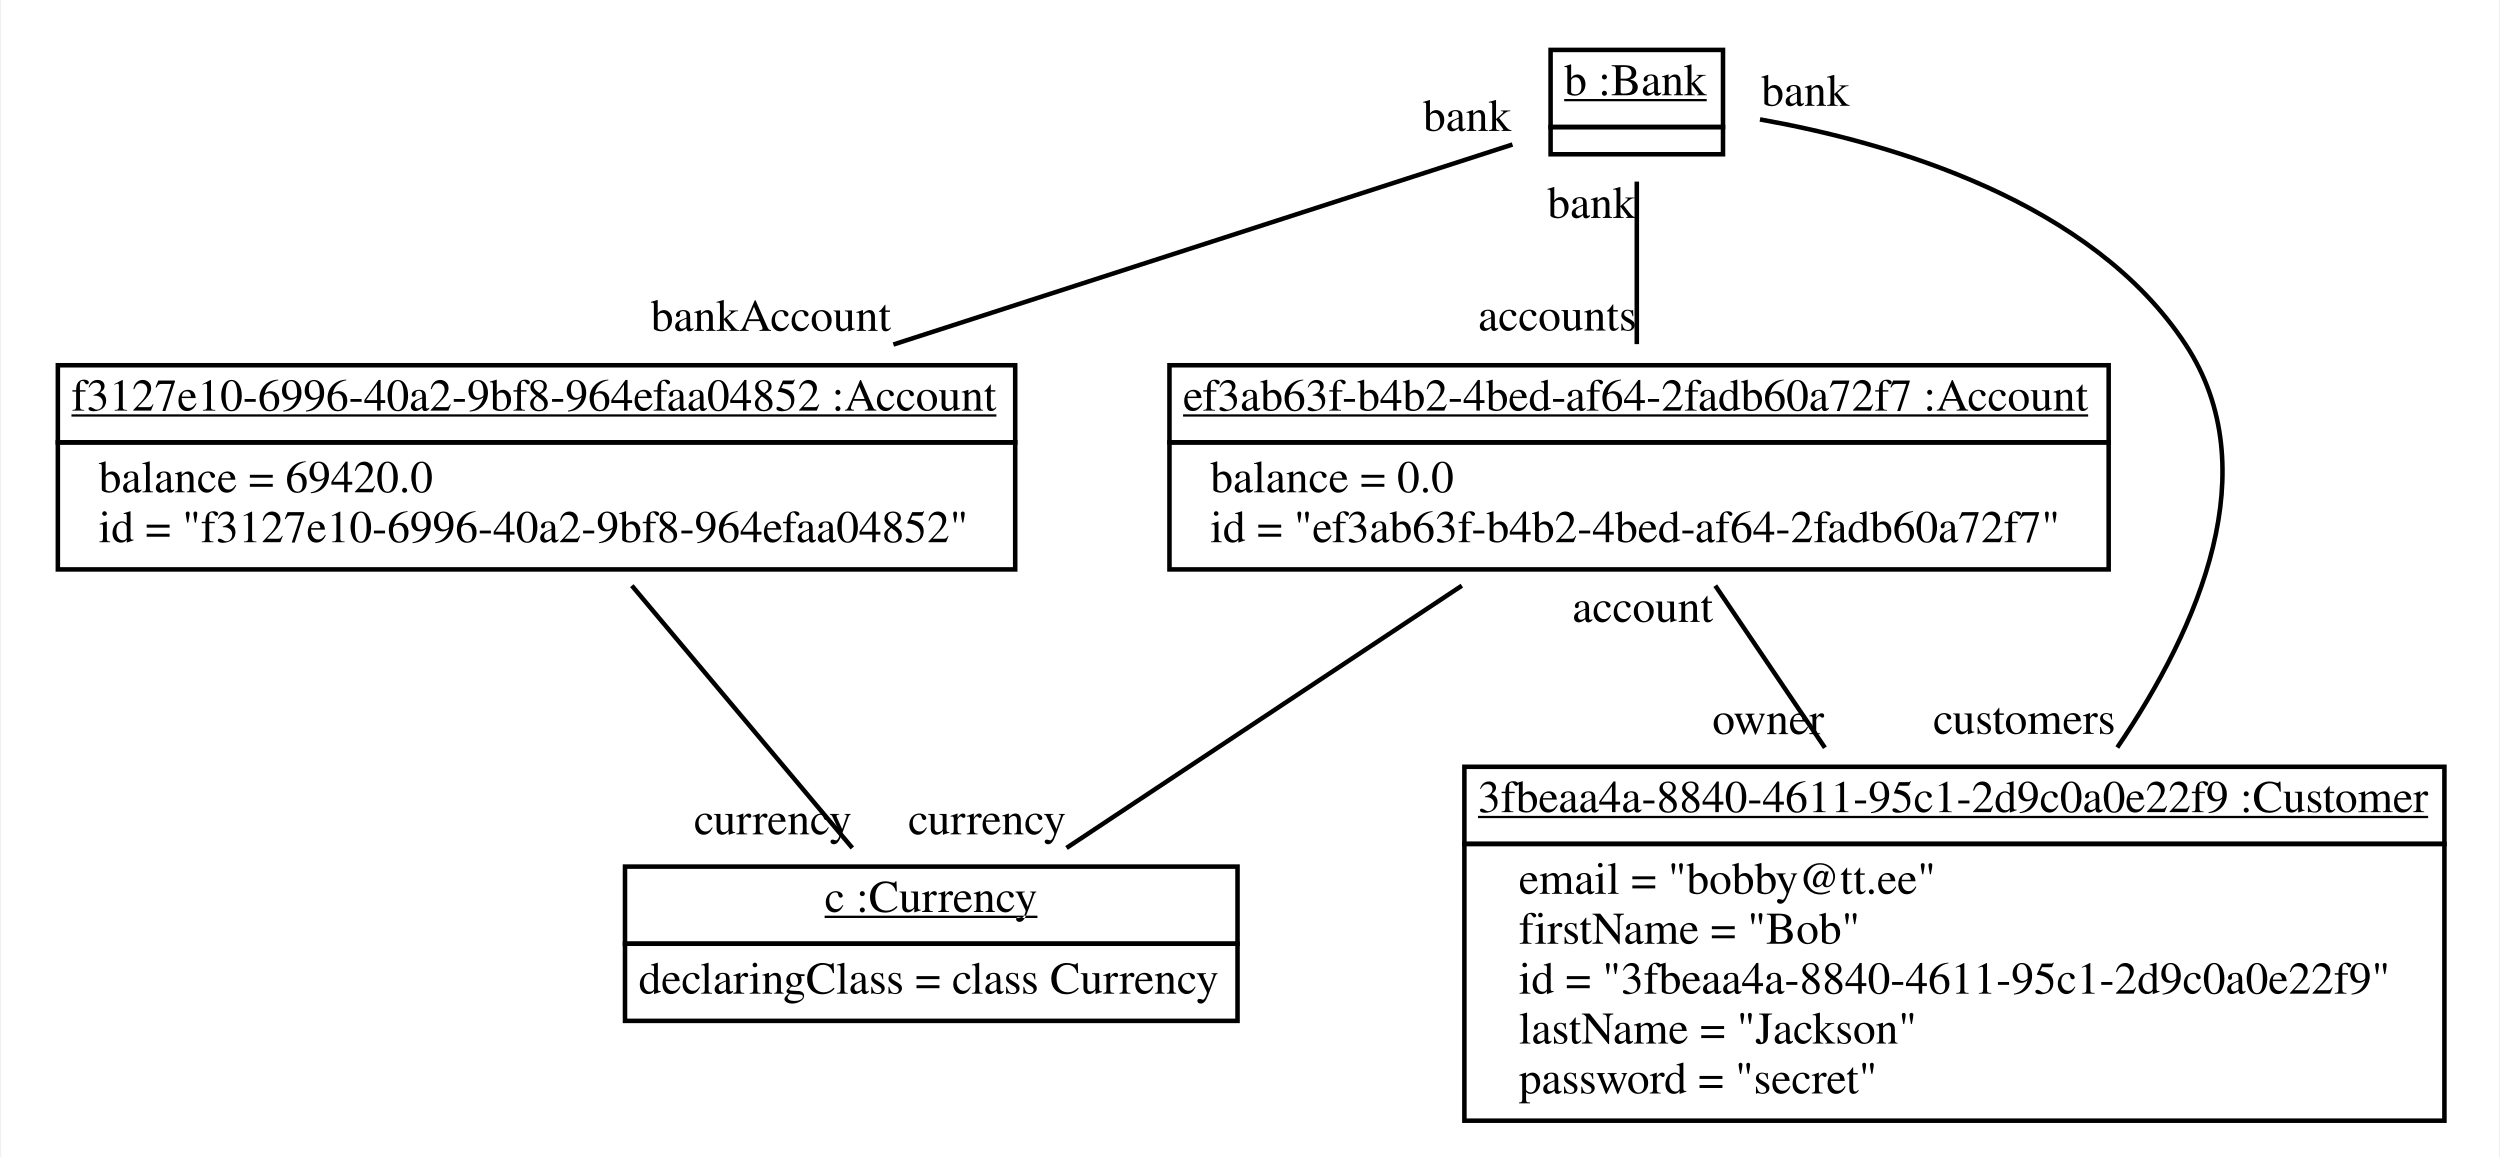
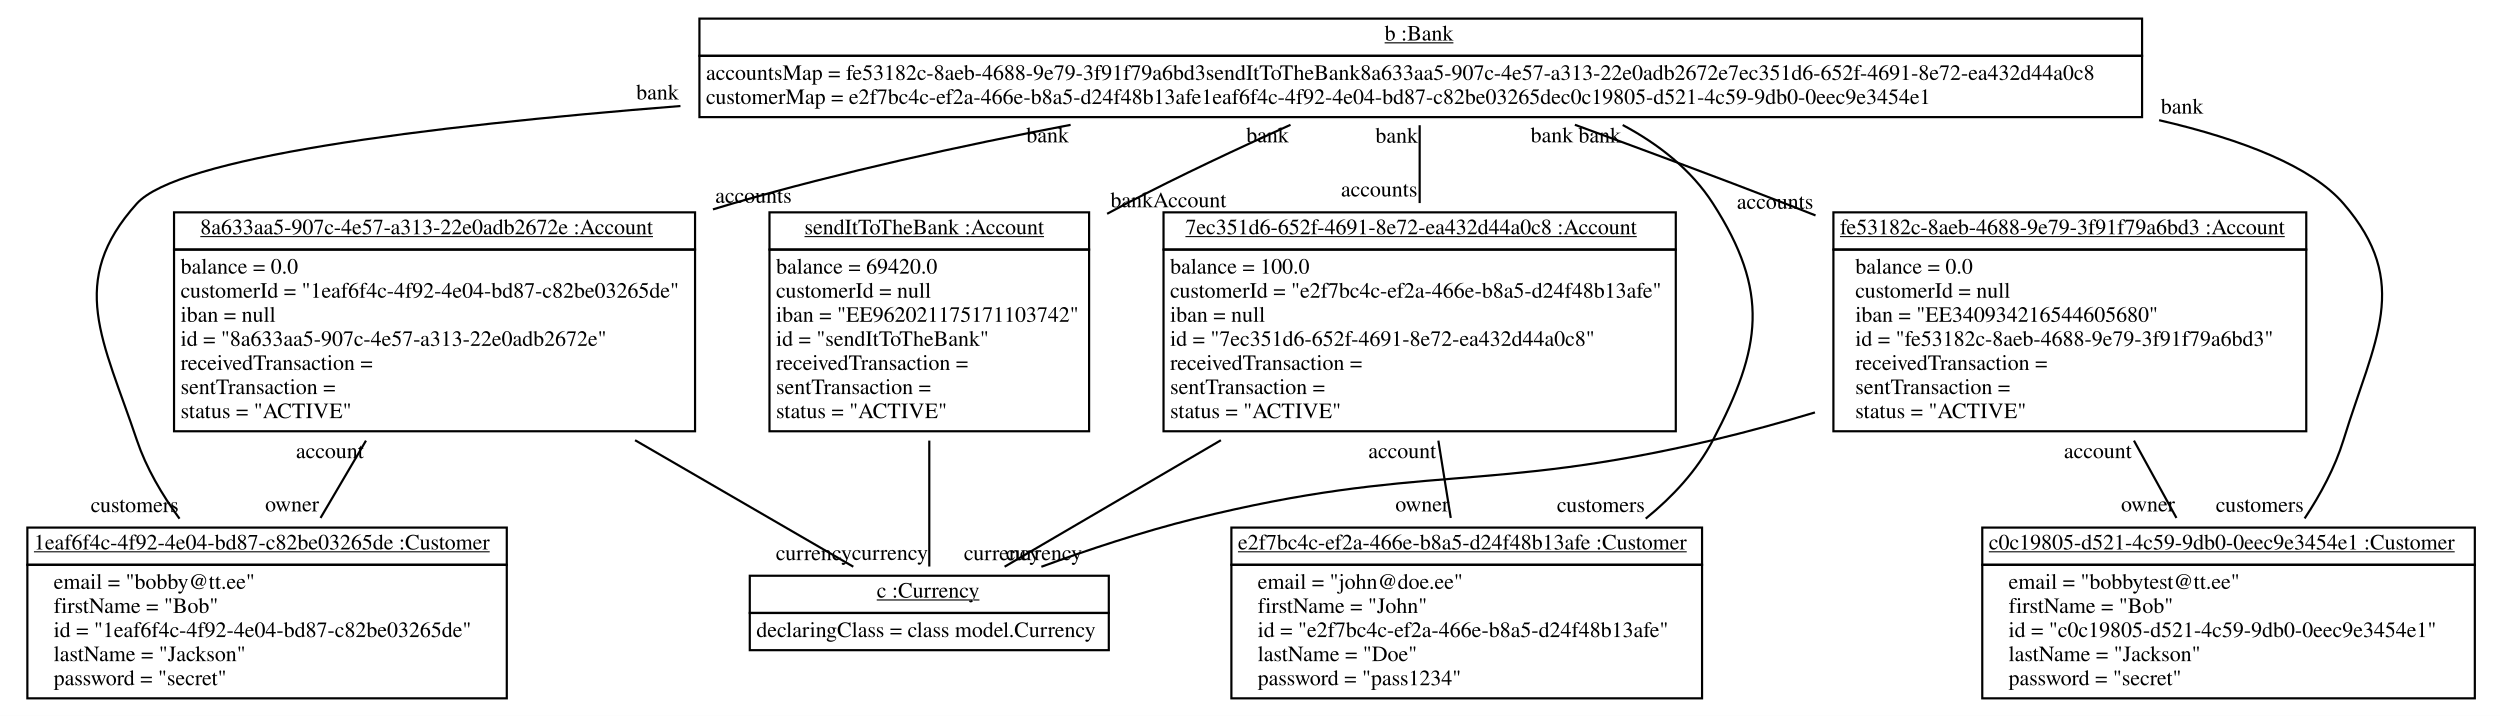
- <svg xmlns="http://www.w3.org/2000/svg" width="551px" height="255px" viewBox="0.00 0.00 550.50 255.00">
-   <g id="graph0" class="graph" transform="scale(1.0 1.0) rotate(0) translate(4 251)">
-     <polygon fill="white" stroke="transparent" points="-4,4 -4,-251 546.5,-251 546.5,4 -4,4" />
+ <svg xmlns="http://www.w3.org/2000/svg" width="1142px" height="327px" viewBox="0.00 0.00 1142.00 327.00">
+   <g id="graph0" class="graph" transform="scale(1.0 1.0) rotate(0) translate(4 323)">
+     <polygon fill="white" stroke="transparent" points="-4,4 -4,-323 1138,-323 1138,4 -4,4" />
    <g id="node1" class="node">
-       <polygon fill="none" stroke="black" points="337.5,-223 337.5,-240 375.5,-240 375.5,-223 337.5,-223" />
-       <text text-anchor="start" x="340.5" y="-230" font-family="Times,serif" text-decoration="underline" font-size="10.00">b :Bank</text>
-       <polygon fill="none" stroke="black" points="337.5,-217 337.5,-223 375.5,-223 375.5,-217 337.5,-217" />
+       <polygon fill="none" stroke="black" points="315.5,-297.5 315.5,-314.5 974.5,-314.5 974.5,-297.5 315.5,-297.5" />
+       <text text-anchor="start" x="628.5" y="-304.5" font-family="Times,serif" text-decoration="underline" font-size="10.00">b :Bank</text>
+       <polygon fill="none" stroke="black" points="315.5,-269.5 315.5,-297.5 974.5,-297.5 974.5,-269.5 315.5,-269.5" />
+       <text text-anchor="start" x="318.5" y="-286.5" font-family="Times,serif" font-size="10.00">accountsMap = fe53182c-8aeb-4688-9e79-3f91f79a6bd3sendItToTheBank8a633aa5-907c-4e57-a313-22e0adb2672e7ec351d6-652f-4691-8e72-ea432d44a0c8</text>
+       <text text-anchor="start" x="318.5" y="-275.5" font-family="Times,serif" font-size="10.00">customerMap = e2f7bc4c-ef2a-466e-b8a5-d24f48b13afe1eaf6f4c-4f92-4e04-bd87-c82be03265dec0c19805-d521-4c59-9db0-0eec9e3454e1</text>
    </g>
    <g id="node2" class="node">
-       <polygon fill="none" stroke="black" points="8.5,-153.5 8.5,-170.5 219.5,-170.5 219.5,-153.5 8.5,-153.5" />
-       <text text-anchor="start" x="11.5" y="-160.5" font-family="Times,serif" text-decoration="underline" font-size="10.00">f3127e10-6996-40a2-9bf8-964efaa04852 :Account</text>
-       <polygon fill="none" stroke="black" points="8.5,-125.5 8.5,-153.5 219.5,-153.5 219.5,-125.5 8.5,-125.5" />
-       <text text-anchor="start" x="17.5" y="-142.5" font-family="Times,serif" font-size="10.00">balance = 69420.0</text>
-       <text text-anchor="start" x="17.5" y="-131.5" font-family="Times,serif" font-size="10.00">id = "f3127e10-6996-40a2-9bf8-964efaa04852"</text>
+       <polygon fill="none" stroke="black" points="347.5,-209 347.5,-226 493.5,-226 493.5,-209 347.5,-209" />
+       <text text-anchor="start" x="363.5" y="-216" font-family="Times,serif" text-decoration="underline" font-size="10.00">sendItToTheBank :Account</text>
+       <polygon fill="none" stroke="black" points="347.5,-126 347.5,-209 493.5,-209 493.5,-126 347.5,-126" />
+       <text text-anchor="start" x="350.5" y="-198" font-family="Times,serif" font-size="10.00">balance = 69420.0</text>
+       <text text-anchor="start" x="350.5" y="-187" font-family="Times,serif" font-size="10.00">customerId = null</text>
+       <text text-anchor="start" x="350.5" y="-176" font-family="Times,serif" font-size="10.00">iban = "EE962021175171103742"</text>
+       <text text-anchor="start" x="350.5" y="-165" font-family="Times,serif" font-size="10.00">id = "sendItToTheBank"</text>
+       <text text-anchor="start" x="350.5" y="-154" font-family="Times,serif" font-size="10.00">receivedTransaction = </text>
+       <text text-anchor="start" x="350.5" y="-143" font-family="Times,serif" font-size="10.00">sentTransaction = </text>
+       <text text-anchor="start" x="350.5" y="-132" font-family="Times,serif" font-size="10.00">status = "ACTIVE"</text>
    </g>
    <g id="edge1" class="edge">
-       <path fill="none" stroke="black" d="M329.1,-219.15C296.2,-208.52 239.61,-190.24 192.65,-175.07" />
-       <text text-anchor="middle" x="165.65" y="-178.07" font-family="Times,serif" font-size="10.00">bankAccount</text>
-       <text text-anchor="middle" x="319.1" y="-222.15" font-family="Times,serif" font-size="10.00">bank</text>
+       <path fill="none" stroke="black" d="M585.5,-265.99C561.91,-255.38 534.66,-242.62 510.5,-230 507.61,-228.49 504.68,-226.93 501.73,-225.33" />
+       <text text-anchor="middle" x="529.73" y="-228.33" font-family="Times,serif" font-size="10.00">bankAccount</text>
+       <text text-anchor="middle" x="575" y="-257.99" font-family="Times,serif" font-size="10.00">bank</text>
    </g>
    <g id="node3" class="node">
-       <polygon fill="none" stroke="black" points="253.5,-153.5 253.5,-170.5 460.5,-170.5 460.5,-153.5 253.5,-153.5" />
-       <text text-anchor="start" x="256.5" y="-160.5" font-family="Times,serif" text-decoration="underline" font-size="10.00">ef3ab63f-b4b2-4bed-af64-2fadb60a72f7 :Account</text>
-       <polygon fill="none" stroke="black" points="253.5,-125.5 253.5,-153.5 460.5,-153.5 460.5,-125.5 253.5,-125.5" />
-       <text text-anchor="start" x="262.5" y="-142.5" font-family="Times,serif" font-size="10.00">balance = 0.0</text>
-       <text text-anchor="start" x="262.5" y="-131.5" font-family="Times,serif" font-size="10.00">id = "ef3ab63f-b4b2-4bed-af64-2fadb60a72f7"</text>
+       <polygon fill="none" stroke="black" points="75.5,-209 75.5,-226 313.5,-226 313.5,-209 75.5,-209" />
+       <text text-anchor="start" x="87.5" y="-216" font-family="Times,serif" text-decoration="underline" font-size="10.00">8a633aa5-907c-4e57-a313-22e0adb2672e :Account</text>
+       <polygon fill="none" stroke="black" points="75.5,-126 75.5,-209 313.5,-209 313.5,-126 75.5,-126" />
+       <text text-anchor="start" x="78.5" y="-198" font-family="Times,serif" font-size="10.00">balance = 0.0</text>
+       <text text-anchor="start" x="78.5" y="-187" font-family="Times,serif" font-size="10.00">customerId = "1eaf6f4c-4f92-4e04-bd87-c82be03265de"</text>
+       <text text-anchor="start" x="78.5" y="-176" font-family="Times,serif" font-size="10.00">iban = null</text>
+       <text text-anchor="start" x="78.5" y="-165" font-family="Times,serif" font-size="10.00">id = "8a633aa5-907c-4e57-a313-22e0adb2672e"</text>
+       <text text-anchor="start" x="78.5" y="-154" font-family="Times,serif" font-size="10.00">receivedTransaction = </text>
+       <text text-anchor="start" x="78.5" y="-143" font-family="Times,serif" font-size="10.00">sentTransaction = </text>
+       <text text-anchor="start" x="78.5" y="-132" font-family="Times,serif" font-size="10.00">status = "ACTIVE"</text>
    </g>
    <g id="edge2" class="edge">
-       <path fill="none" stroke="black" d="M356.5,-210.97C356.5,-200.51 356.5,-186.9 356.5,-175.16" />
-       <text text-anchor="middle" x="339" y="-178.16" font-family="Times,serif" font-size="10.00">accounts</text>
-       <text text-anchor="middle" x="346.5" y="-202.97" font-family="Times,serif" font-size="10.00">bank</text>
+       <path fill="none" stroke="black" d="M485.05,-265.97C435.12,-256.46 380.11,-244.4 330.5,-230 327.58,-229.15 324.63,-228.27 321.67,-227.35" />
+       <text text-anchor="middle" x="340.17" y="-230.35" font-family="Times,serif" font-size="10.00">accounts</text>
+       <text text-anchor="middle" x="474.55" y="-257.97" font-family="Times,serif" font-size="10.00">bank</text>
    </g>
    <g id="node4" class="node">
-       <polygon fill="none" stroke="black" points="318.5,-65 318.5,-82 534.5,-82 534.5,-65 318.5,-65" />
-       <text text-anchor="start" x="321.5" y="-72" font-family="Times,serif" text-decoration="underline" font-size="10.00">3fbeaa4a-8840-4611-95c1-2d9c0a0e22f9 :Customer</text>
-       <polygon fill="none" stroke="black" points="318.5,-4 318.5,-65 534.5,-65 534.5,-4 318.5,-4" />
-       <text text-anchor="start" x="330.5" y="-54" font-family="Times,serif" font-size="10.00">email = "bobby@tt.ee"</text>
-       <text text-anchor="start" x="330.5" y="-43" font-family="Times,serif" font-size="10.00">firstName = "Bob"</text>
-       <text text-anchor="start" x="330.5" y="-32" font-family="Times,serif" font-size="10.00">id = "3fbeaa4a-8840-4611-95c1-2d9c0a0e22f9"</text>
-       <text text-anchor="start" x="330.5" y="-21" font-family="Times,serif" font-size="10.00">lastName = "Jackson"</text>
-       <text text-anchor="start" x="330.5" y="-10" font-family="Times,serif" font-size="10.00">password = "secret"</text>
+       <polygon fill="none" stroke="black" points="527.5,-209 527.5,-226 761.5,-226 761.5,-209 527.5,-209" />
+       <text text-anchor="start" x="537.5" y="-216" font-family="Times,serif" text-decoration="underline" font-size="10.00">7ec351d6-652f-4691-8e72-ea432d44a0c8 :Account</text>
+       <polygon fill="none" stroke="black" points="527.5,-126 527.5,-209 761.5,-209 761.5,-126 527.5,-126" />
+       <text text-anchor="start" x="530.5" y="-198" font-family="Times,serif" font-size="10.00">balance = 100.0</text>
+       <text text-anchor="start" x="530.5" y="-187" font-family="Times,serif" font-size="10.00">customerId = "e2f7bc4c-ef2a-466e-b8a5-d24f48b13afe"</text>
+       <text text-anchor="start" x="530.5" y="-176" font-family="Times,serif" font-size="10.00">iban = null</text>
+       <text text-anchor="start" x="530.5" y="-165" font-family="Times,serif" font-size="10.00">id = "7ec351d6-652f-4691-8e72-ea432d44a0c8"</text>
+       <text text-anchor="start" x="530.5" y="-154" font-family="Times,serif" font-size="10.00">receivedTransaction = </text>
+       <text text-anchor="start" x="530.5" y="-143" font-family="Times,serif" font-size="10.00">sentTransaction = </text>
+       <text text-anchor="start" x="530.5" y="-132" font-family="Times,serif" font-size="10.00">status = "ACTIVE"</text>
    </g>
    <g id="edge3" class="edge">
-       <path fill="none" stroke="black" d="M383.65,-224.68C412.51,-219.54 456.79,-206.67 477.5,-175 495.39,-147.63 480.58,-113.02 462.4,-86.25" />
-       <text text-anchor="middle" x="441.9" y="-89.25" font-family="Times,serif" font-size="10.00">customers</text>
-       <text text-anchor="middle" x="393.65" y="-227.68" font-family="Times,serif" font-size="10.00">bank</text>
+       <path fill="none" stroke="black" d="M644.5,-265.8C644.5,-255.25 644.5,-242.63 644.5,-230.25" />
+       <text text-anchor="middle" x="626" y="-233.25" font-family="Times,serif" font-size="10.00">accounts</text>
+       <text text-anchor="middle" x="634" y="-257.8" font-family="Times,serif" font-size="10.00">bank</text>
    </g>
    <g id="node5" class="node">
-       <polygon fill="none" stroke="black" points="133.5,-43 133.5,-60 268.5,-60 268.5,-43 133.5,-43" />
-       <text text-anchor="start" x="177.5" y="-50" font-family="Times,serif" text-decoration="underline" font-size="10.00">c :Currency</text>
-       <polygon fill="none" stroke="black" points="133.5,-26 133.5,-43 268.5,-43 268.5,-26 133.5,-26" />
-       <text text-anchor="start" x="136.5" y="-32" font-family="Times,serif" font-size="10.00">declaringClass = class Currency</text>
+       <polygon fill="none" stroke="black" points="833.5,-209 833.5,-226 1049.5,-226 1049.5,-209 833.5,-209" />
+       <text text-anchor="start" x="836.5" y="-216" font-family="Times,serif" text-decoration="underline" font-size="10.00">fe53182c-8aeb-4688-9e79-3f91f79a6bd3 :Account</text>
+       <polygon fill="none" stroke="black" points="833.5,-126 833.5,-209 1049.5,-209 1049.5,-126 833.5,-126" />
+       <text text-anchor="start" x="843.5" y="-198" font-family="Times,serif" font-size="10.00">balance = 0.0</text>
+       <text text-anchor="start" x="843.5" y="-187" font-family="Times,serif" font-size="10.00">customerId = null</text>
+       <text text-anchor="start" x="843.5" y="-176" font-family="Times,serif" font-size="10.00">iban = "EE340934216544605680"</text>
+       <text text-anchor="start" x="843.5" y="-165" font-family="Times,serif" font-size="10.00">id = "fe53182c-8aeb-4688-9e79-3f91f79a6bd3"</text>
+       <text text-anchor="start" x="843.5" y="-154" font-family="Times,serif" font-size="10.00">receivedTransaction = </text>
+       <text text-anchor="start" x="843.5" y="-143" font-family="Times,serif" font-size="10.00">sentTransaction = </text>
+       <text text-anchor="start" x="843.5" y="-132" font-family="Times,serif" font-size="10.00">status = "ACTIVE"</text>
    </g>
    <g id="edge4" class="edge">
-       <path fill="none" stroke="black" d="M135.01,-121.92C150,-104.08 169.73,-80.61 183.6,-64.11" />
-       <text text-anchor="middle" x="166.1" y="-67.11" font-family="Times,serif" font-size="10.00">currency</text>
+       <path fill="none" stroke="black" d="M715.4,-266C745.17,-255.13 780.1,-242.18 811.5,-230 816.04,-228.24 820.67,-226.43 825.34,-224.59" />
+       <text text-anchor="middle" x="806.84" y="-227.59" font-family="Times,serif" font-size="10.00">accounts</text>
+       <text text-anchor="middle" x="704.9" y="-258" font-family="Times,serif" font-size="10.00">bank</text>
+     </g>
+     <g id="node6" class="node">
+       <polygon fill="none" stroke="black" points="558.5,-65 558.5,-82 773.5,-82 773.5,-65 558.5,-65" />
+       <text text-anchor="start" x="561.5" y="-72" font-family="Times,serif" text-decoration="underline" font-size="10.00">e2f7bc4c-ef2a-466e-b8a5-d24f48b13afe :Customer</text>
+       <polygon fill="none" stroke="black" points="558.5,-4 558.5,-65 773.5,-65 773.5,-4 558.5,-4" />
+       <text text-anchor="start" x="570.5" y="-54" font-family="Times,serif" font-size="10.00">email = "john@doe.ee"</text>
+       <text text-anchor="start" x="570.5" y="-43" font-family="Times,serif" font-size="10.00">firstName = "John"</text>
+       <text text-anchor="start" x="570.5" y="-32" font-family="Times,serif" font-size="10.00">id = "e2f7bc4c-ef2a-466e-b8a5-d24f48b13afe"</text>
+       <text text-anchor="start" x="570.5" y="-21" font-family="Times,serif" font-size="10.00">lastName = "Doe"</text>
+       <text text-anchor="start" x="570.5" y="-10" font-family="Times,serif" font-size="10.00">password = "pass1234"</text>
+     </g>
+     <g id="edge5" class="edge">
+       <path fill="none" stroke="black" d="M737.24,-265.9C753.6,-257.17 768.55,-245.51 778.5,-230 804.41,-189.6 800.81,-164.5 778.5,-122 771.19,-108.07 760.14,-96.14 747.76,-86.1" />
+       <text text-anchor="middle" x="727.26" y="-89.1" font-family="Times,serif" font-size="10.00">customers</text>
+       <text text-anchor="middle" x="726.74" y="-257.9" font-family="Times,serif" font-size="10.00">bank</text>
+     </g>
+     <g id="node7" class="node">
+       <polygon fill="none" stroke="black" points="8.5,-65 8.5,-82 227.5,-82 227.5,-65 8.5,-65" />
+       <text text-anchor="start" x="11.5" y="-72" font-family="Times,serif" text-decoration="underline" font-size="10.00">1eaf6f4c-4f92-4e04-bd87-c82be03265de :Customer</text>
+       <polygon fill="none" stroke="black" points="8.5,-4 8.5,-65 227.5,-65 227.5,-4 8.5,-4" />
+       <text text-anchor="start" x="20.5" y="-54" font-family="Times,serif" font-size="10.00">email = "bobby@tt.ee"</text>
+       <text text-anchor="start" x="20.5" y="-43" font-family="Times,serif" font-size="10.00">firstName = "Bob"</text>
+       <text text-anchor="start" x="20.5" y="-32" font-family="Times,serif" font-size="10.00">id = "1eaf6f4c-4f92-4e04-bd87-c82be03265de"</text>
+       <text text-anchor="start" x="20.5" y="-21" font-family="Times,serif" font-size="10.00">lastName = "Jackson"</text>
+       <text text-anchor="start" x="20.5" y="-10" font-family="Times,serif" font-size="10.00">password = "secret"</text>
    </g>
    <g id="edge6" class="edge">
-       <path fill="none" stroke="black" d="M373.8,-121.92C381.09,-111.14 389.77,-98.31 397.96,-86.2" />
-       <text text-anchor="middle" x="385.46" y="-89.2" font-family="Times,serif" font-size="10.00">owner</text>
-       <text text-anchor="middle" x="357.8" y="-113.92" font-family="Times,serif" font-size="10.00">account</text>
+       <path fill="none" stroke="black" d="M306.83,-274.57C187.16,-265.07 77.24,-250.81 58.5,-230 26.38,-194.33 43.23,-167.51 58.5,-122 62.77,-109.28 70.02,-96.99 78.01,-86.06" />
+       <text text-anchor="middle" x="57.51" y="-89.06" font-family="Times,serif" font-size="10.00">customers</text>
+       <text text-anchor="middle" x="296.33" y="-277.57" font-family="Times,serif" font-size="10.00">bank</text>
    </g>
-     <g id="edge5" class="edge">
-       <path fill="none" stroke="black" d="M317.94,-121.92C291.05,-104.08 255.68,-80.61 230.81,-64.11" />
-       <text text-anchor="middle" x="213.31" y="-67.11" font-family="Times,serif" font-size="10.00">currency</text>
+     <g id="node8" class="node">
+       <polygon fill="none" stroke="black" points="901.5,-65 901.5,-82 1126.5,-82 1126.5,-65 901.5,-65" />
+       <text text-anchor="start" x="904.5" y="-72" font-family="Times,serif" text-decoration="underline" font-size="10.00">c0c19805-d521-4c59-9db0-0eec9e3454e1 :Customer</text>
+       <polygon fill="none" stroke="black" points="901.5,-4 901.5,-65 1126.5,-65 1126.5,-4 901.5,-4" />
+       <text text-anchor="start" x="913.5" y="-54" font-family="Times,serif" font-size="10.00">email = "bobbytest@tt.ee"</text>
+       <text text-anchor="start" x="913.5" y="-43" font-family="Times,serif" font-size="10.00">firstName = "Bob"</text>
+       <text text-anchor="start" x="913.5" y="-32" font-family="Times,serif" font-size="10.00">id = "c0c19805-d521-4c59-9db0-0eec9e3454e1"</text>
+       <text text-anchor="start" x="913.5" y="-21" font-family="Times,serif" font-size="10.00">lastName = "Jackson"</text>
+       <text text-anchor="start" x="913.5" y="-10" font-family="Times,serif" font-size="10.00">password = "secret"</text>
+     </g>
+     <g id="edge7" class="edge">
+       <path fill="none" stroke="black" d="M982.27,-268.1C1021.07,-259.1 1051.97,-246.8 1066.5,-230 1097.9,-193.69 1080.61,-167.88 1066.5,-122 1062.65,-109.48 1056.03,-97.17 1048.75,-86.16" />
+       <text text-anchor="middle" x="1028.25" y="-89.16" font-family="Times,serif" font-size="10.00">customers</text>
+       <text text-anchor="middle" x="992.77" y="-271.1" font-family="Times,serif" font-size="10.00">bank</text>
+     </g>
+     <g id="node9" class="node">
+       <polygon fill="none" stroke="black" points="338.5,-43 338.5,-60 502.5,-60 502.5,-43 338.5,-43" />
+       <text text-anchor="start" x="396.5" y="-50" font-family="Times,serif" text-decoration="underline" font-size="10.00">c :Currency</text>
+       <polygon fill="none" stroke="black" points="338.5,-26 338.5,-43 502.5,-43 502.5,-26 338.5,-26" />
+       <text text-anchor="start" x="341.5" y="-32" font-family="Times,serif" font-size="10.00">declaringClass = class model.Currency</text>
+     </g>
+     <g id="edge8" class="edge">
+       <path fill="none" stroke="black" d="M420.5,-121.72C420.5,-101.46 420.5,-79.58 420.5,-64.22" />
+       <text text-anchor="middle" x="402.5" y="-67.22" font-family="Times,serif" font-size="10.00">currency</text>
+     </g>
+     <g id="edge10" class="edge">
+       <path fill="none" stroke="black" d="M163.18,-121.72C156.27,-109.96 149.04,-97.66 142.42,-86.4" />
+       <text text-anchor="middle" x="129.42" y="-89.4" font-family="Times,serif" font-size="10.00">owner</text>
+       <text text-anchor="middle" x="146.68" y="-113.72" font-family="Times,serif" font-size="10.00">account</text>
+     </g>
+     <g id="edge9" class="edge">
+       <path fill="none" stroke="black" d="M286.1,-121.91C321.21,-101.55 359.19,-79.54 385.79,-64.12" />
+       <text text-anchor="middle" x="367.79" y="-67.12" font-family="Times,serif" font-size="10.00">currency</text>
+     </g>
+     <g id="edge12" class="edge">
+       <path fill="none" stroke="black" d="M653.04,-121.72C654.93,-109.96 656.9,-97.66 658.7,-86.4" />
+       <text text-anchor="middle" x="645.7" y="-89.4" font-family="Times,serif" font-size="10.00">owner</text>
+       <text text-anchor="middle" x="636.54" y="-113.72" font-family="Times,serif" font-size="10.00">account</text>
+     </g>
+     <g id="edge11" class="edge">
+       <path fill="none" stroke="black" d="M553.71,-121.91C518.91,-101.55 481.27,-79.54 454.9,-64.12" />
+       <text text-anchor="middle" x="472.9" y="-67.12" font-family="Times,serif" font-size="10.00">currency</text>
+     </g>
+     <g id="edge14" class="edge">
+       <path fill="none" stroke="black" d="M970.79,-121.72C977.25,-109.96 984.01,-97.66 990.2,-86.4" />
+       <text text-anchor="middle" x="977.2" y="-89.4" font-family="Times,serif" font-size="10.00">owner</text>
+       <text text-anchor="middle" x="954.29" y="-113.72" font-family="Times,serif" font-size="10.00">account</text>
+     </g>
+     <g id="edge13" class="edge">
+       <path fill="none" stroke="black" d="M825.07,-134.6C809.52,-129.95 793.7,-125.6 778.5,-122 674.83,-97.45 644.93,-111.58 541.5,-86 518.19,-80.24 493.01,-71.86 471.69,-64.1" />
+       <text text-anchor="middle" x="453.69" y="-67.1" font-family="Times,serif" font-size="10.00">currency</text>
    </g>
  </g>
</svg>
